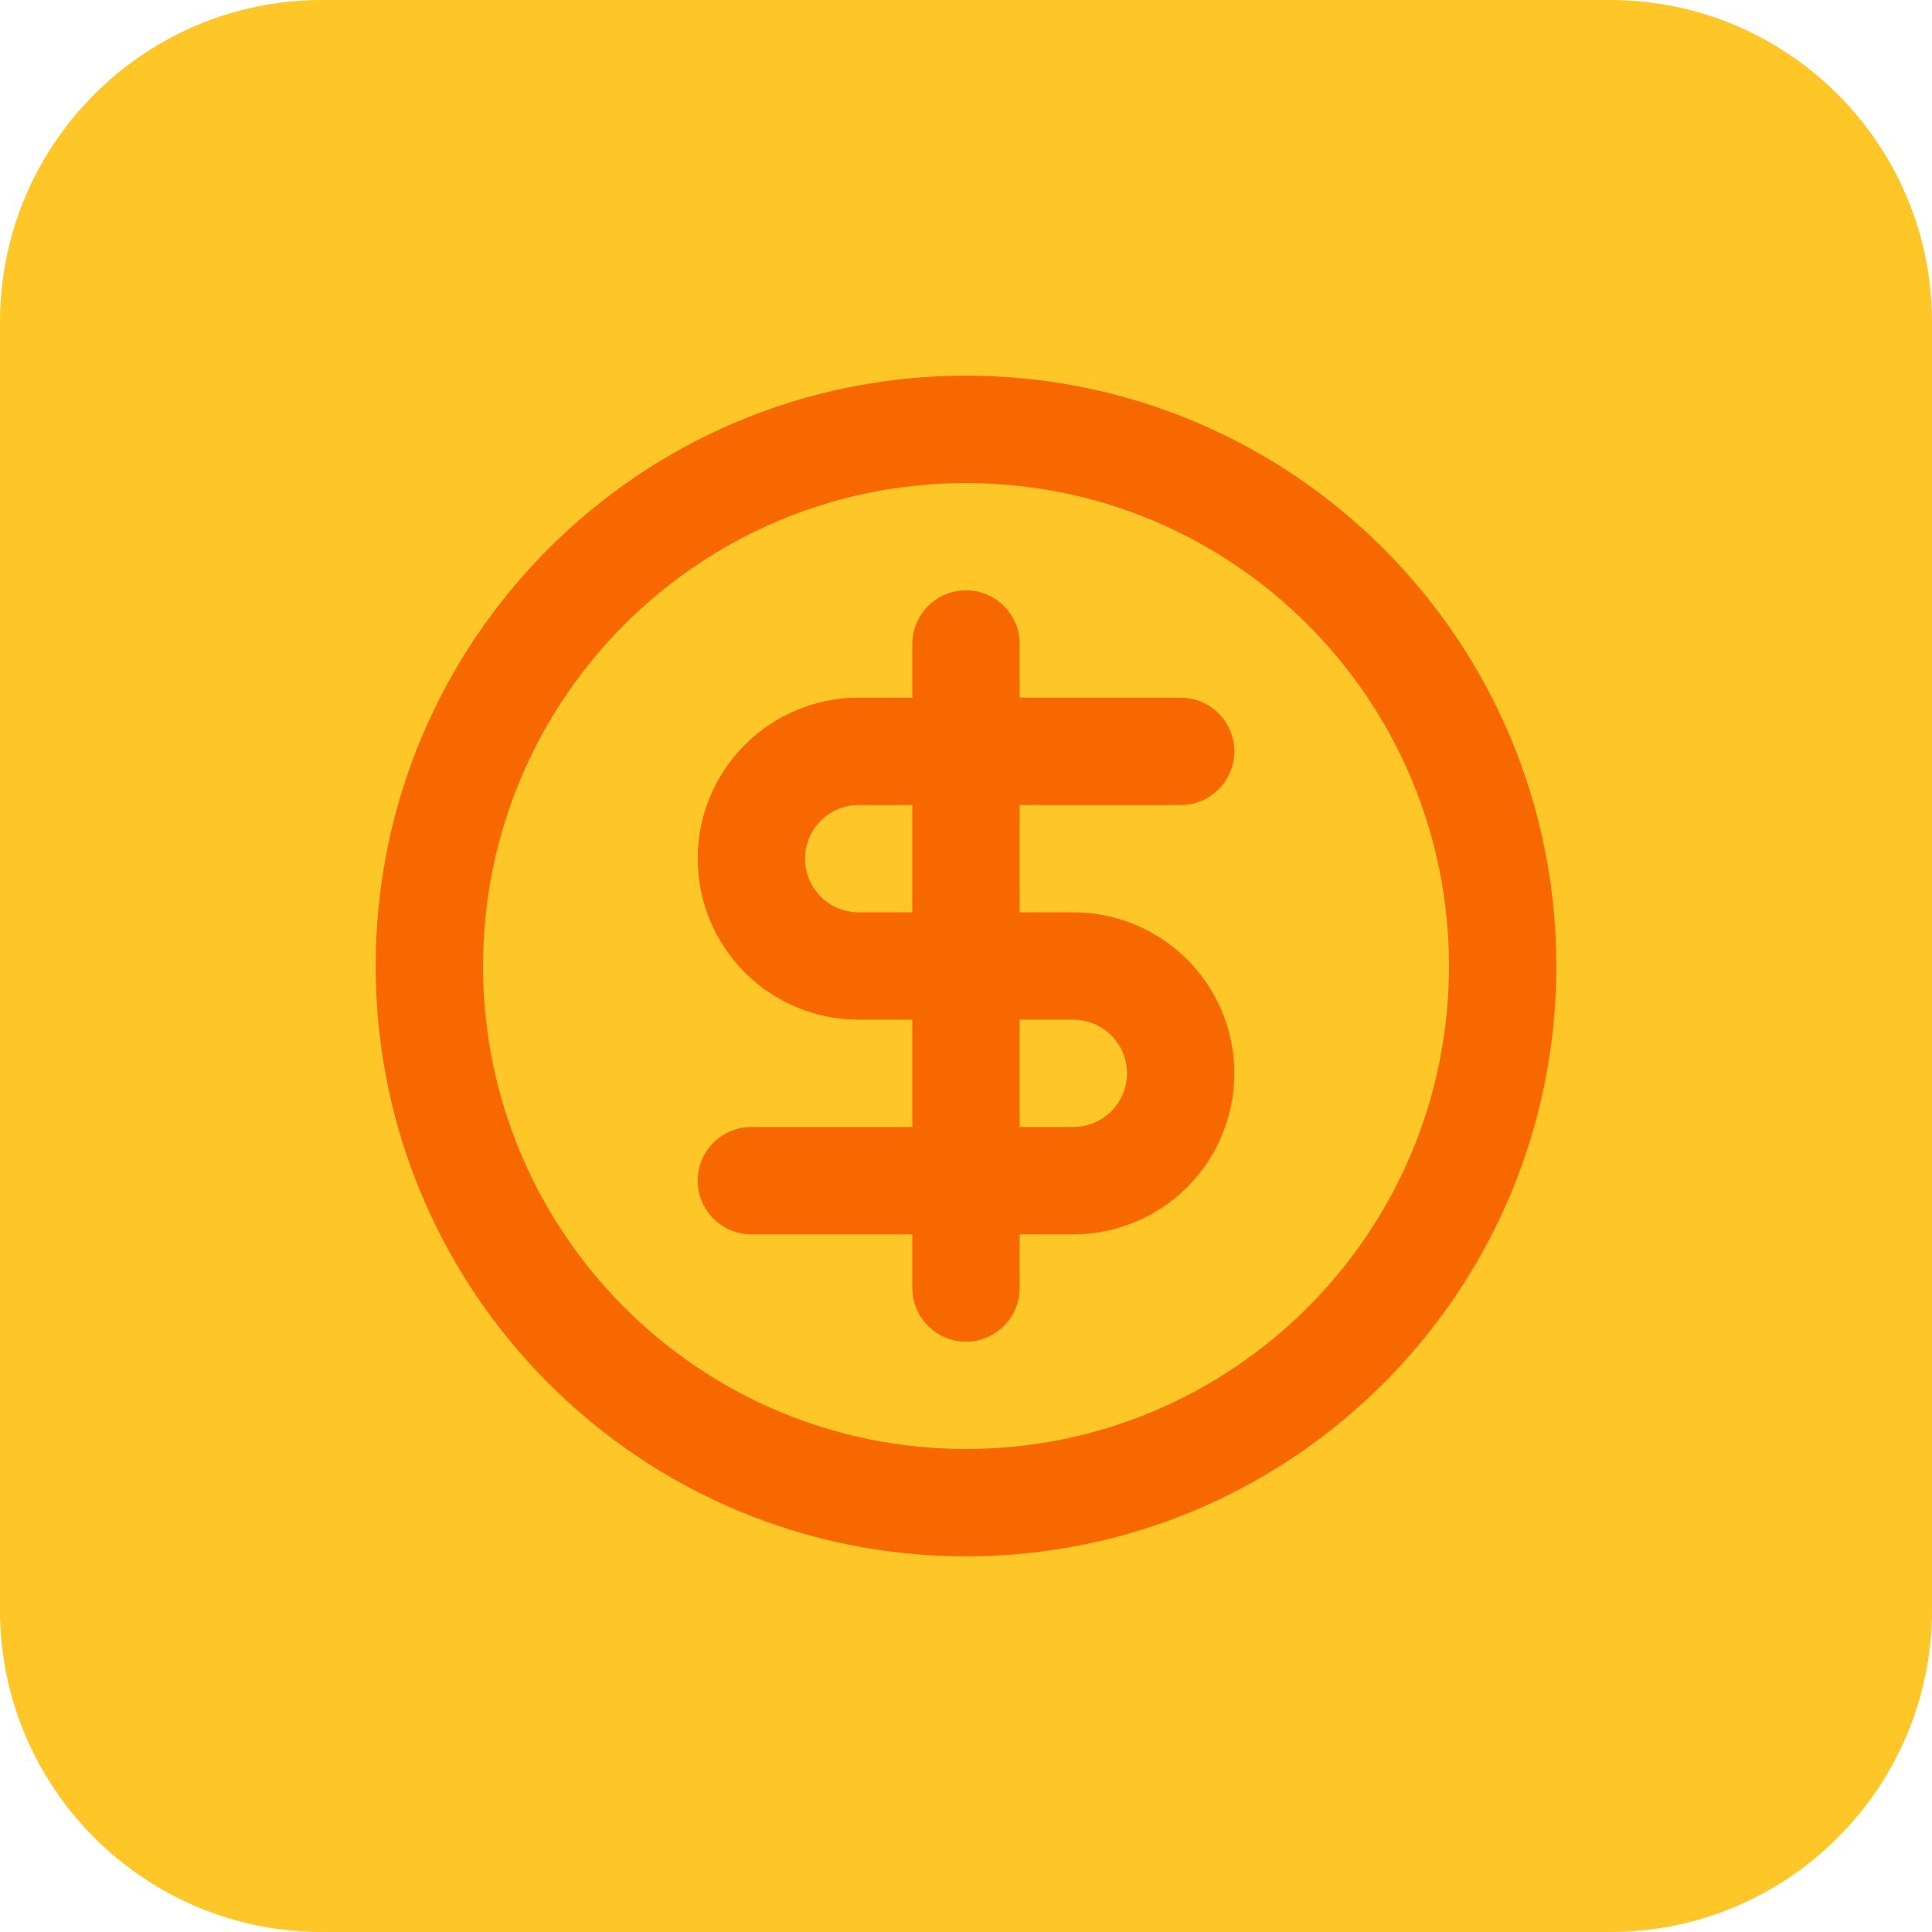
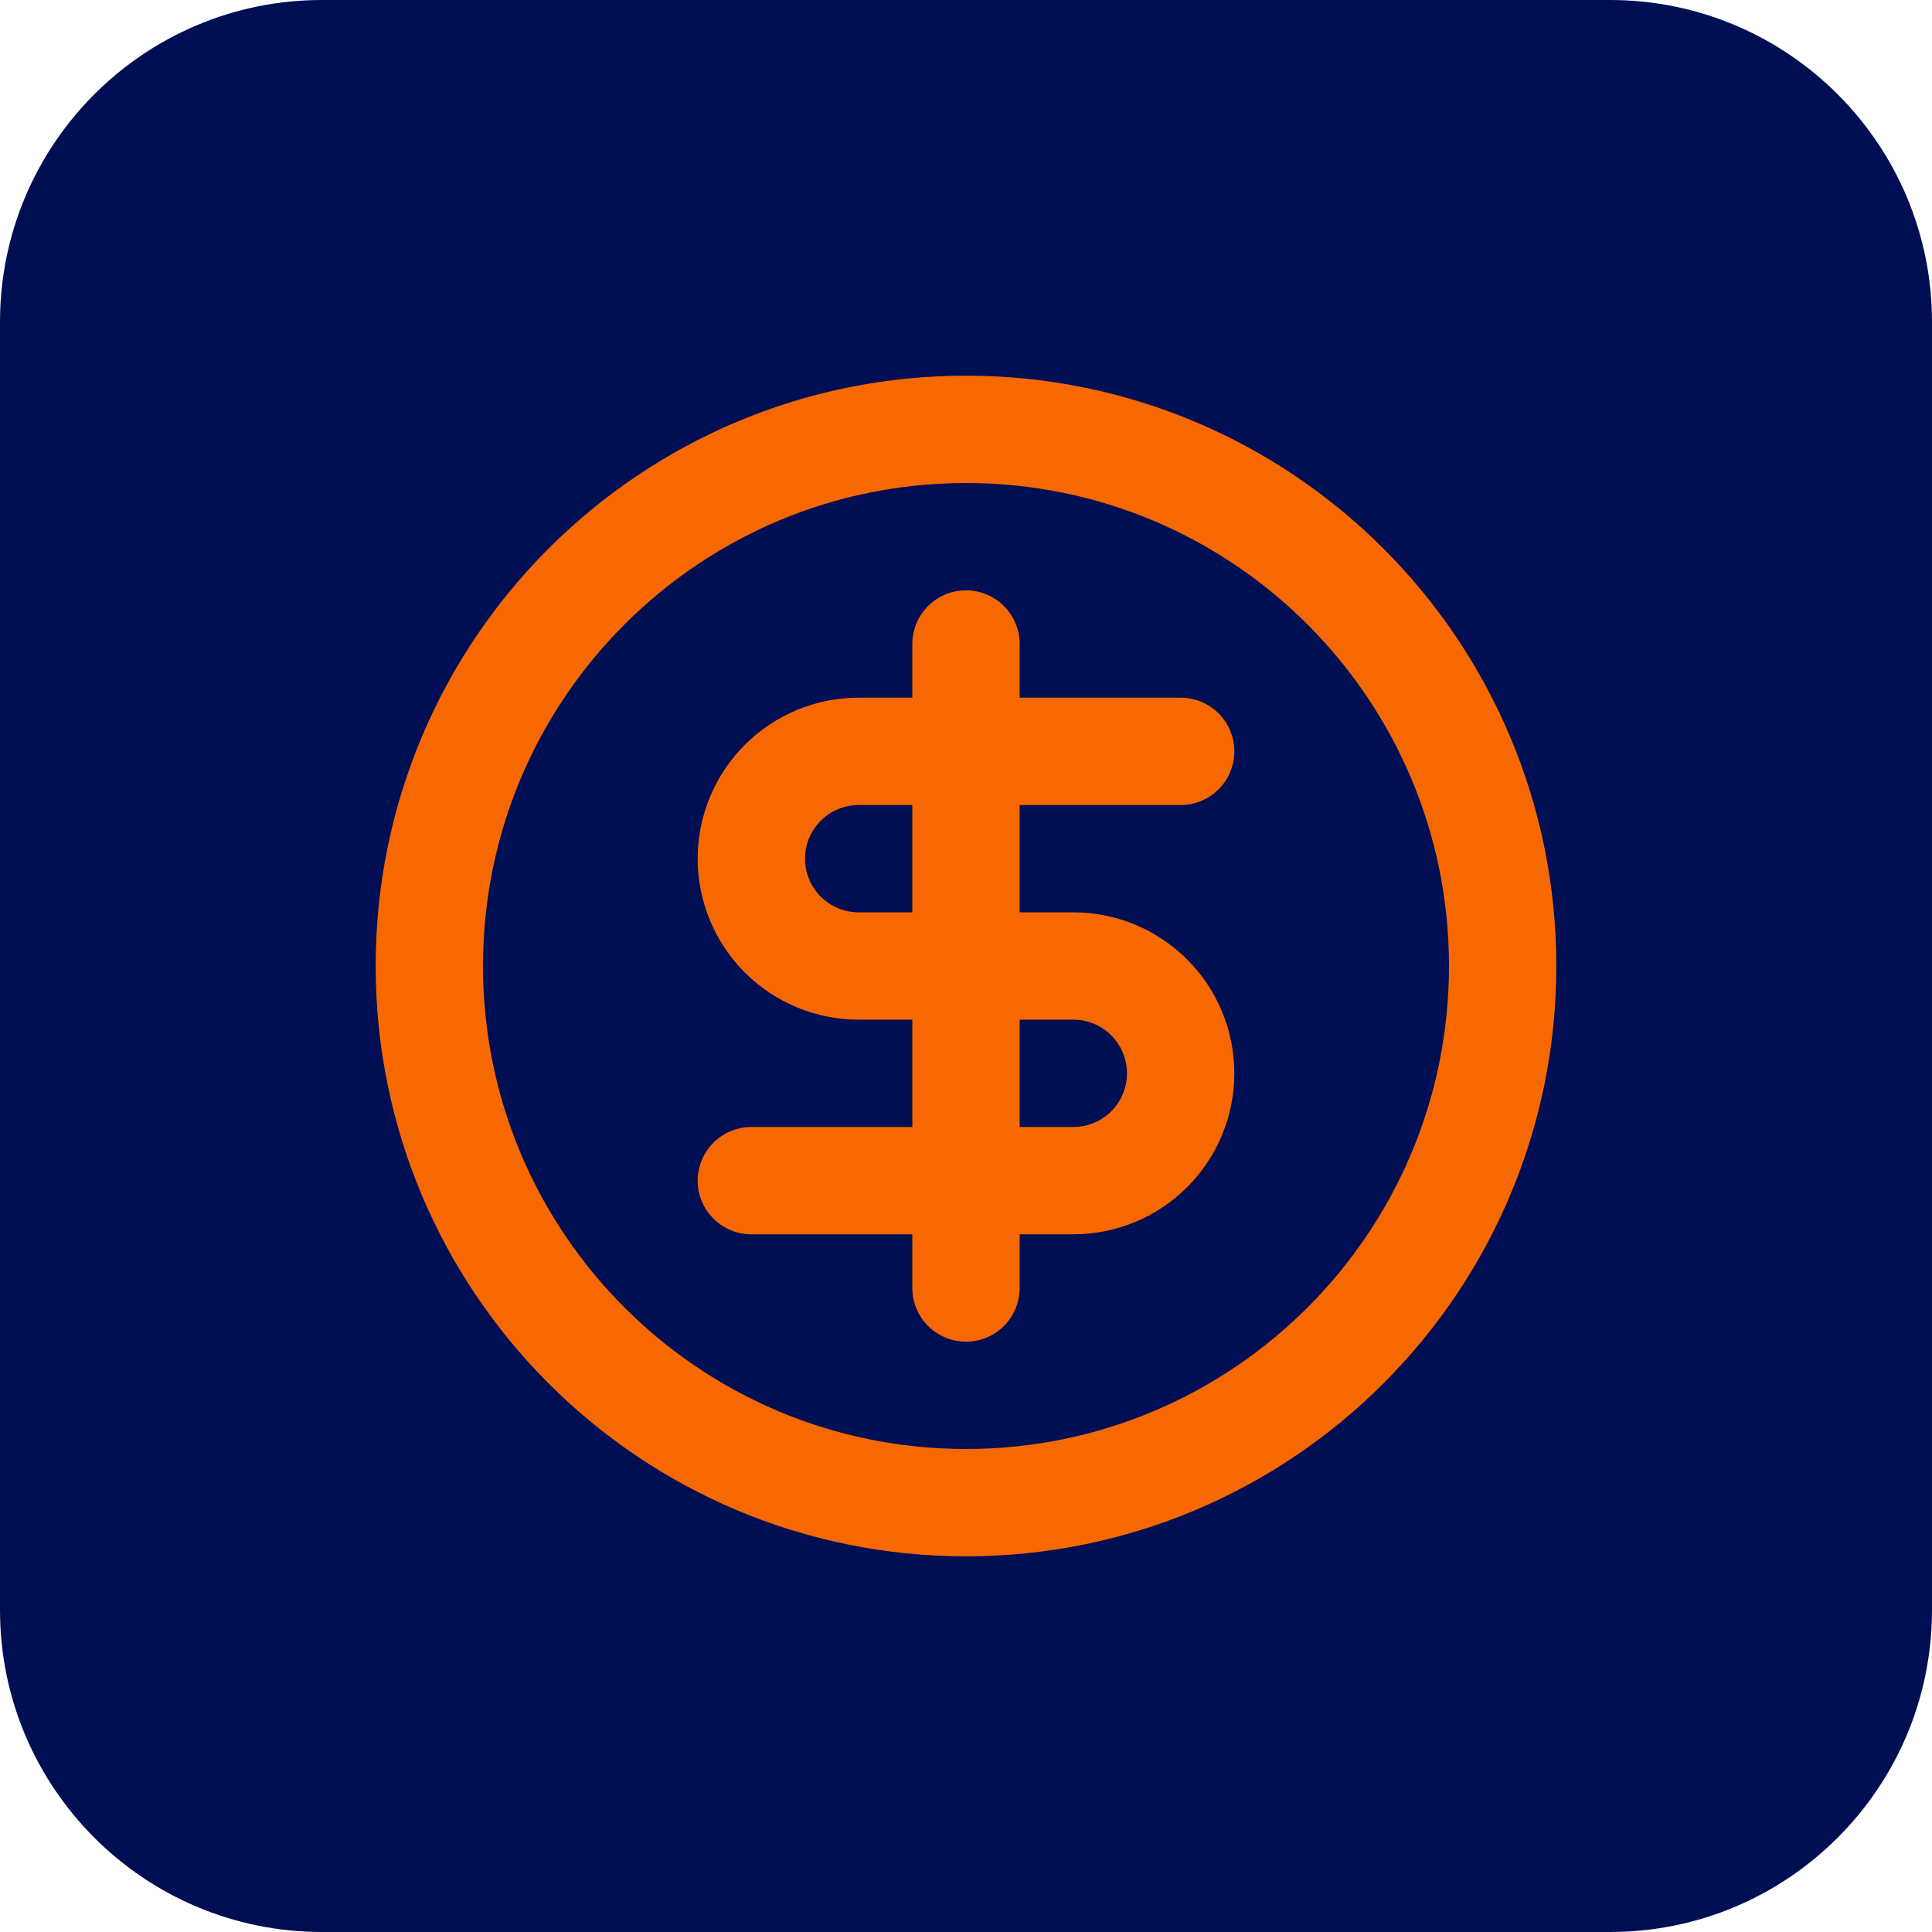
<svg xmlns="http://www.w3.org/2000/svg" width="48" height="48" viewBox="0 0 48 48" fill="none">
-   <path d="M0 8C0 3.582 3.582 0 8 0H40C44.418 0 48 3.582 48 8V40C48 44.418 44.418 48 40 48H8C3.582 48 0 44.418 0 40V8Z" fill="#FFC627" />
+   <path d="M0 8C0 3.582 3.582 0 8 0H40C44.418 0 48 3.582 48 8V40C48 44.418 44.418 48 40 48H8C3.582 48 0 44.418 0 40V8Z" fill="#000E54" />
  <path d="M29.333 18.667H21.333C20.626 18.667 19.948 18.948 19.448 19.448C18.948 19.948 18.667 20.626 18.667 21.333C18.667 22.041 18.948 22.719 19.448 23.219C19.948 23.719 20.626 24 21.333 24H26.667C27.374 24 28.052 24.281 28.552 24.781C29.052 25.281 29.333 25.959 29.333 26.667C29.333 27.374 29.052 28.052 28.552 28.552C28.052 29.052 27.374 29.333 26.667 29.333H18.667M24 32V16M37.333 24C37.333 31.364 31.364 37.333 24 37.333C16.636 37.333 10.667 31.364 10.667 24C10.667 16.636 16.636 10.667 24 10.667C31.364 10.667 37.333 16.636 37.333 24Z" stroke="#F76900" stroke-width="2.667" stroke-linecap="round" stroke-linejoin="round" />
</svg>
